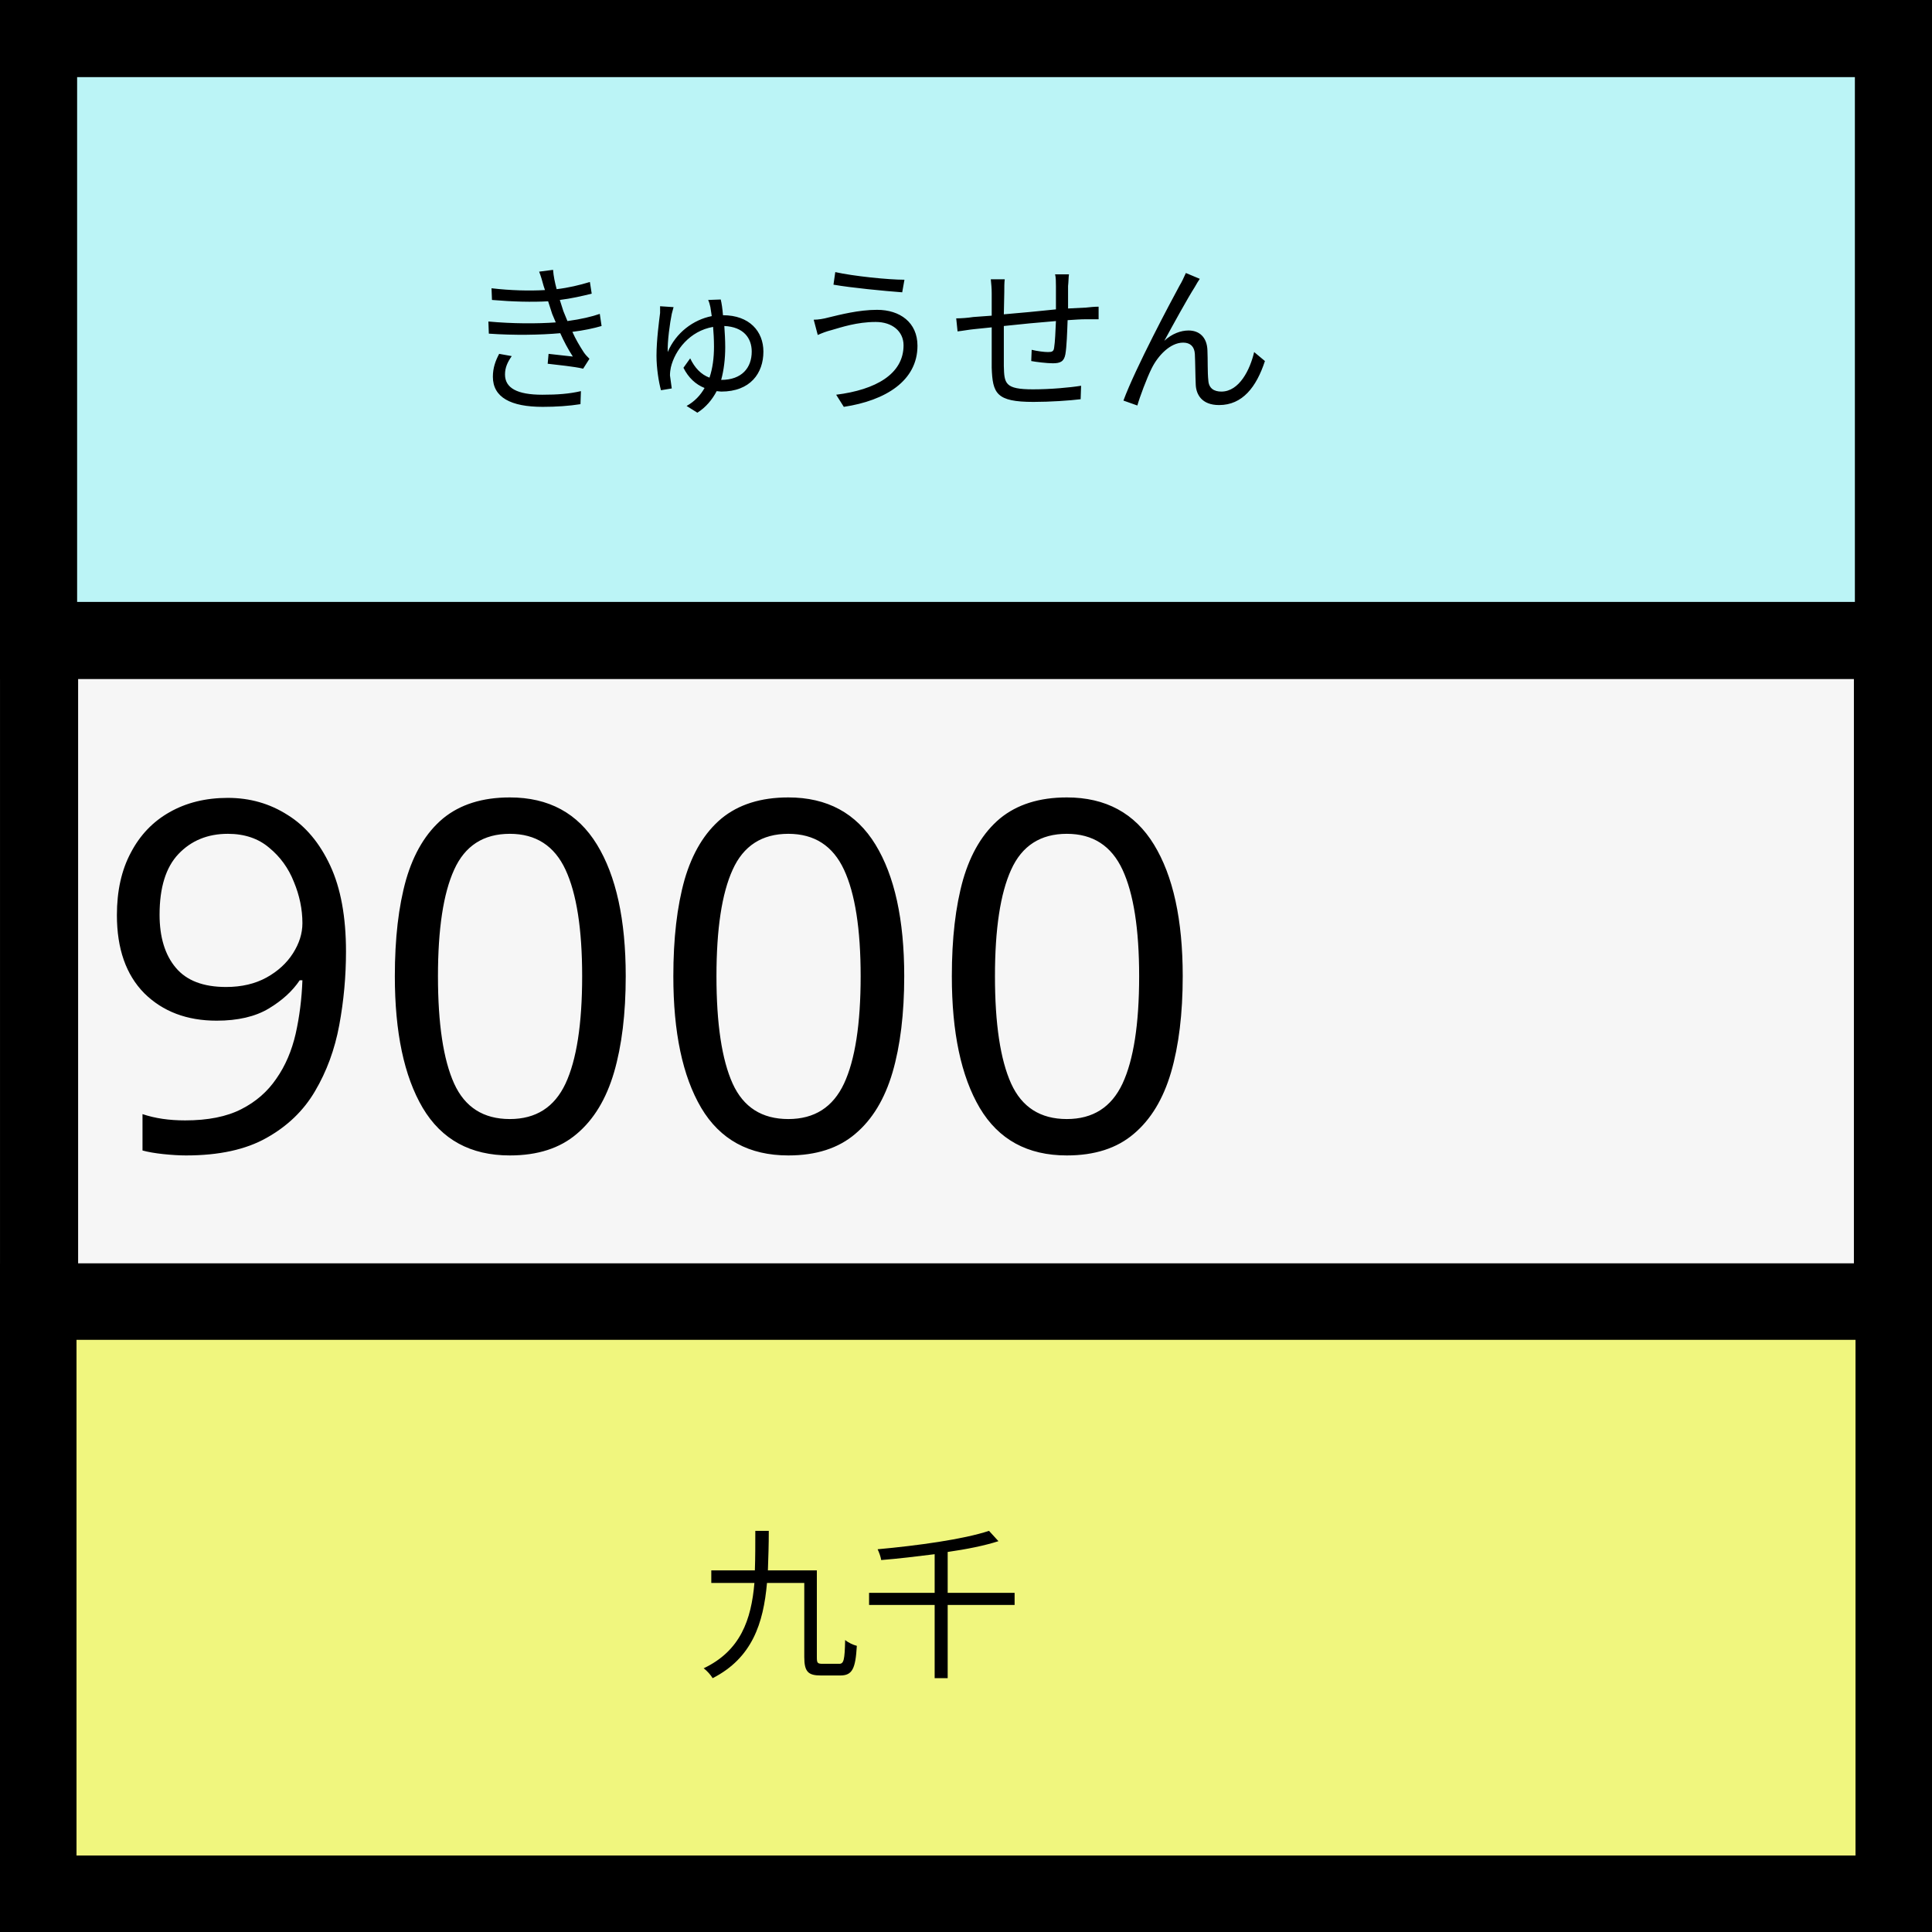
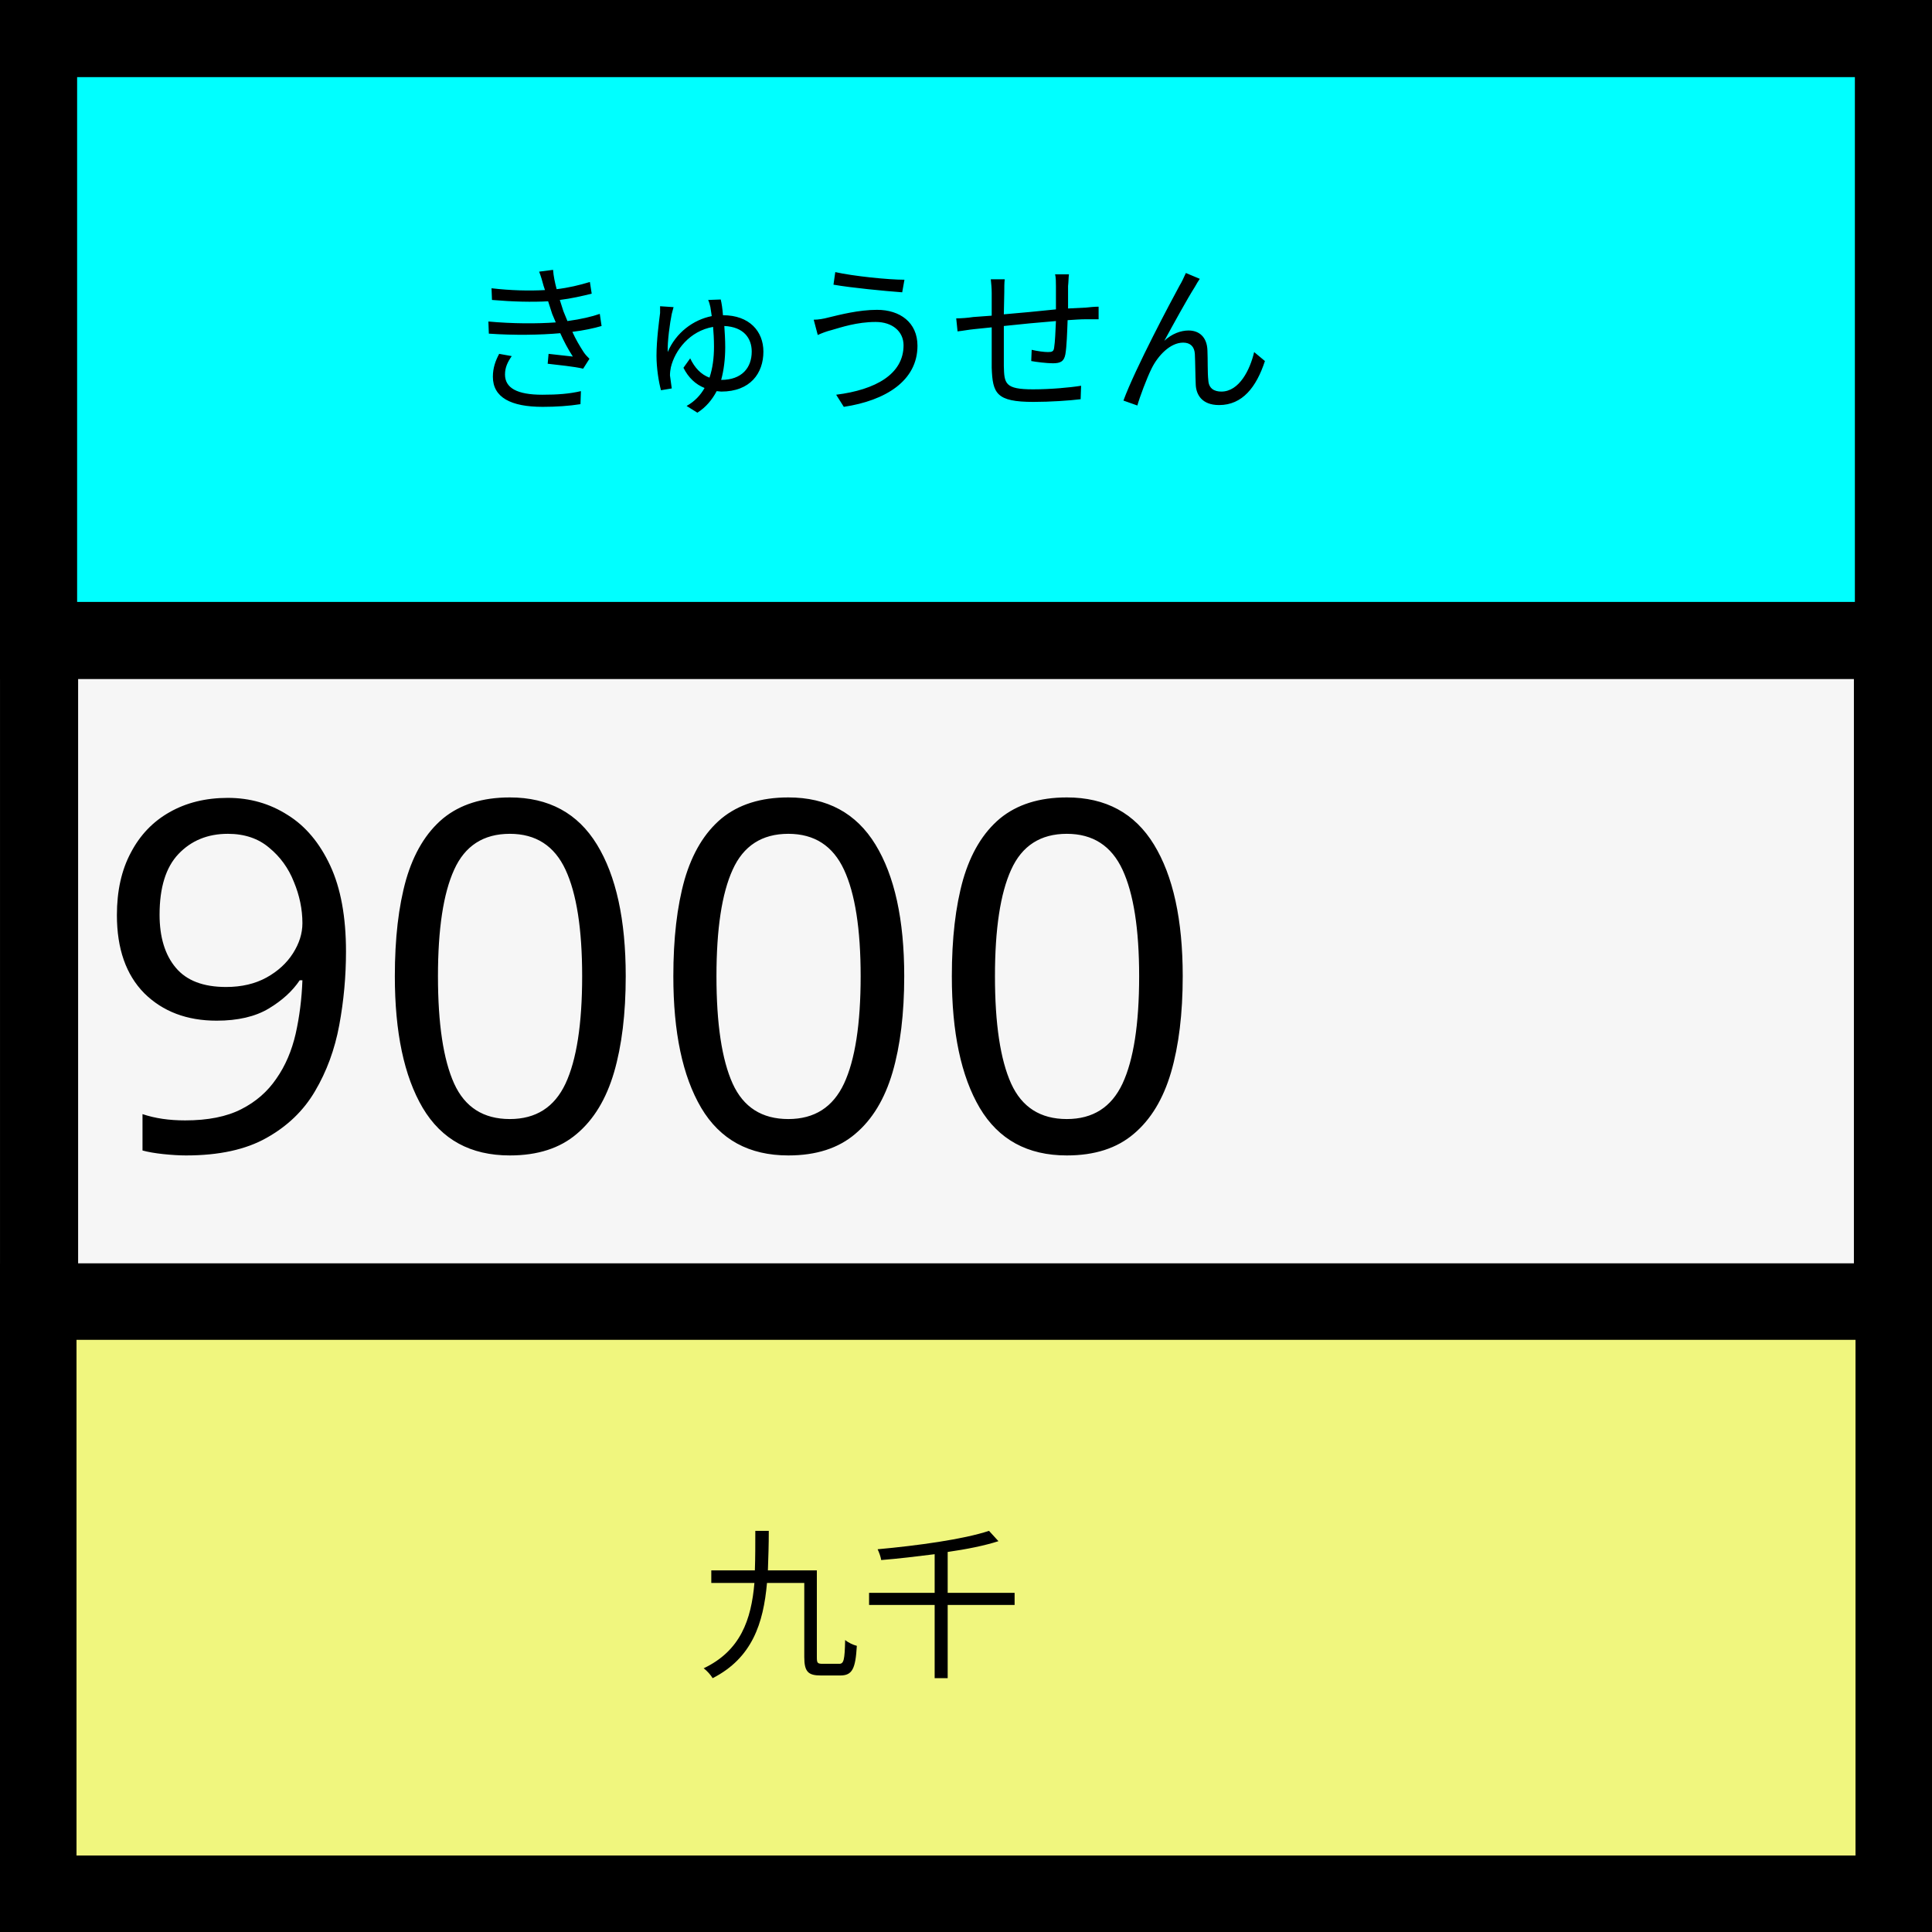
<svg xmlns="http://www.w3.org/2000/svg" width="254" height="254" viewBox="0 0 67.204 67.204" version="1.1" id="svg1">
  <defs id="defs1" />
  <g id="layer1">
    <rect style="fill:#f6f6f6;stroke:#000000;stroke-width:2.717;paint-order:fill markers stroke;stroke-dasharray:none" id="rect1" width="64.487" height="64.487" x="1.359" y="1.359" />
-     <rect style="fill:#bbf4f6;fill-opacity:1;stroke:#000000;stroke-width:2.683;stroke-dasharray:none;paint-order:fill markers stroke" id="rect1-3" width="64.522" height="20.938" x="1.341" y="1.341" />
+     <rect style="fill:#00ffff;fill-opacity:1;stroke:#000000;stroke-width:2.683;stroke-dasharray:none;paint-order:fill markers stroke" id="rect1-3" width="64.522" height="20.938" x="1.341" y="1.341" />
    <rect style="fill:#f0f67e;fill-opacity:1;stroke:#000000;stroke-width:2.661;stroke-dasharray:none;paint-order:fill markers stroke" id="rect1-3-2" width="64.543" height="20.599" x="1.331" y="45.275" />
    <text xml:space="preserve" style="font-size:16.933px;line-height:1.25;font-family:sans-serif;text-align:center;letter-spacing:0px;word-spacing:0px;text-anchor:middle;stroke-width:0.265" x="33.598" y="40.018" id="text1">
-       <tspan id="tspan1" style="font-style:normal;font-variant:normal;font-weight:normal;font-stretch:normal;font-size:16.933px;font-family:'BIZ UDPゴシック';-inkscape-font-specification:'BIZ UDPゴシック';text-align:center;text-anchor:middle;stroke-width:0.265" x="33.598" y="40.018">9000</tspan>
+       <tspan id="tspan1" style="font-style:normal;font-variant:normal;font-weight:normal;font-stretch:normal;font-size:16.933px;font-family:'モトヤ教科書3等幅';-inkscape-font-specification:'モトヤ教科書3等幅';text-align:center;text-anchor:middle;stroke-width:0.265" x="33.598" y="40.018">9000</tspan>
    </text>
    <text xml:space="preserve" style="font-size:5.644px;line-height:1.25;font-family:sans-serif;text-align:center;letter-spacing:0px;word-spacing:0px;text-anchor:middle;stroke-width:0.265" x="33.86" y="13.885" id="text1-0">
      <tspan id="tspan1-4" style="font-style:normal;font-variant:normal;font-weight:normal;font-stretch:normal;font-size:5.644px;font-family:'BIZ UDPゴシック';-inkscape-font-specification:'BIZ UDPゴシック';text-align:center;text-anchor:middle;stroke-width:0.265" x="33.86" y="13.885">きゅうせん</tspan>
    </text>
    <text xml:space="preserve" style="font-size:5.644px;line-height:1.25;font-family:sans-serif;text-align:center;letter-spacing:0px;word-spacing:0px;text-anchor:middle;stroke-width:0.265" x="33.602" y="57.923" id="text1-0-2">
      <tspan id="tspan1-4-3" style="font-style:normal;font-variant:normal;font-weight:normal;font-stretch:normal;font-size:5.644px;font-family:'BIZ UDPゴシック';-inkscape-font-specification:'BIZ UDPゴシック';text-align:center;text-anchor:middle;stroke-width:0.265" x="33.602" y="57.923">九千</tspan>
    </text>
  </g>
</svg>
